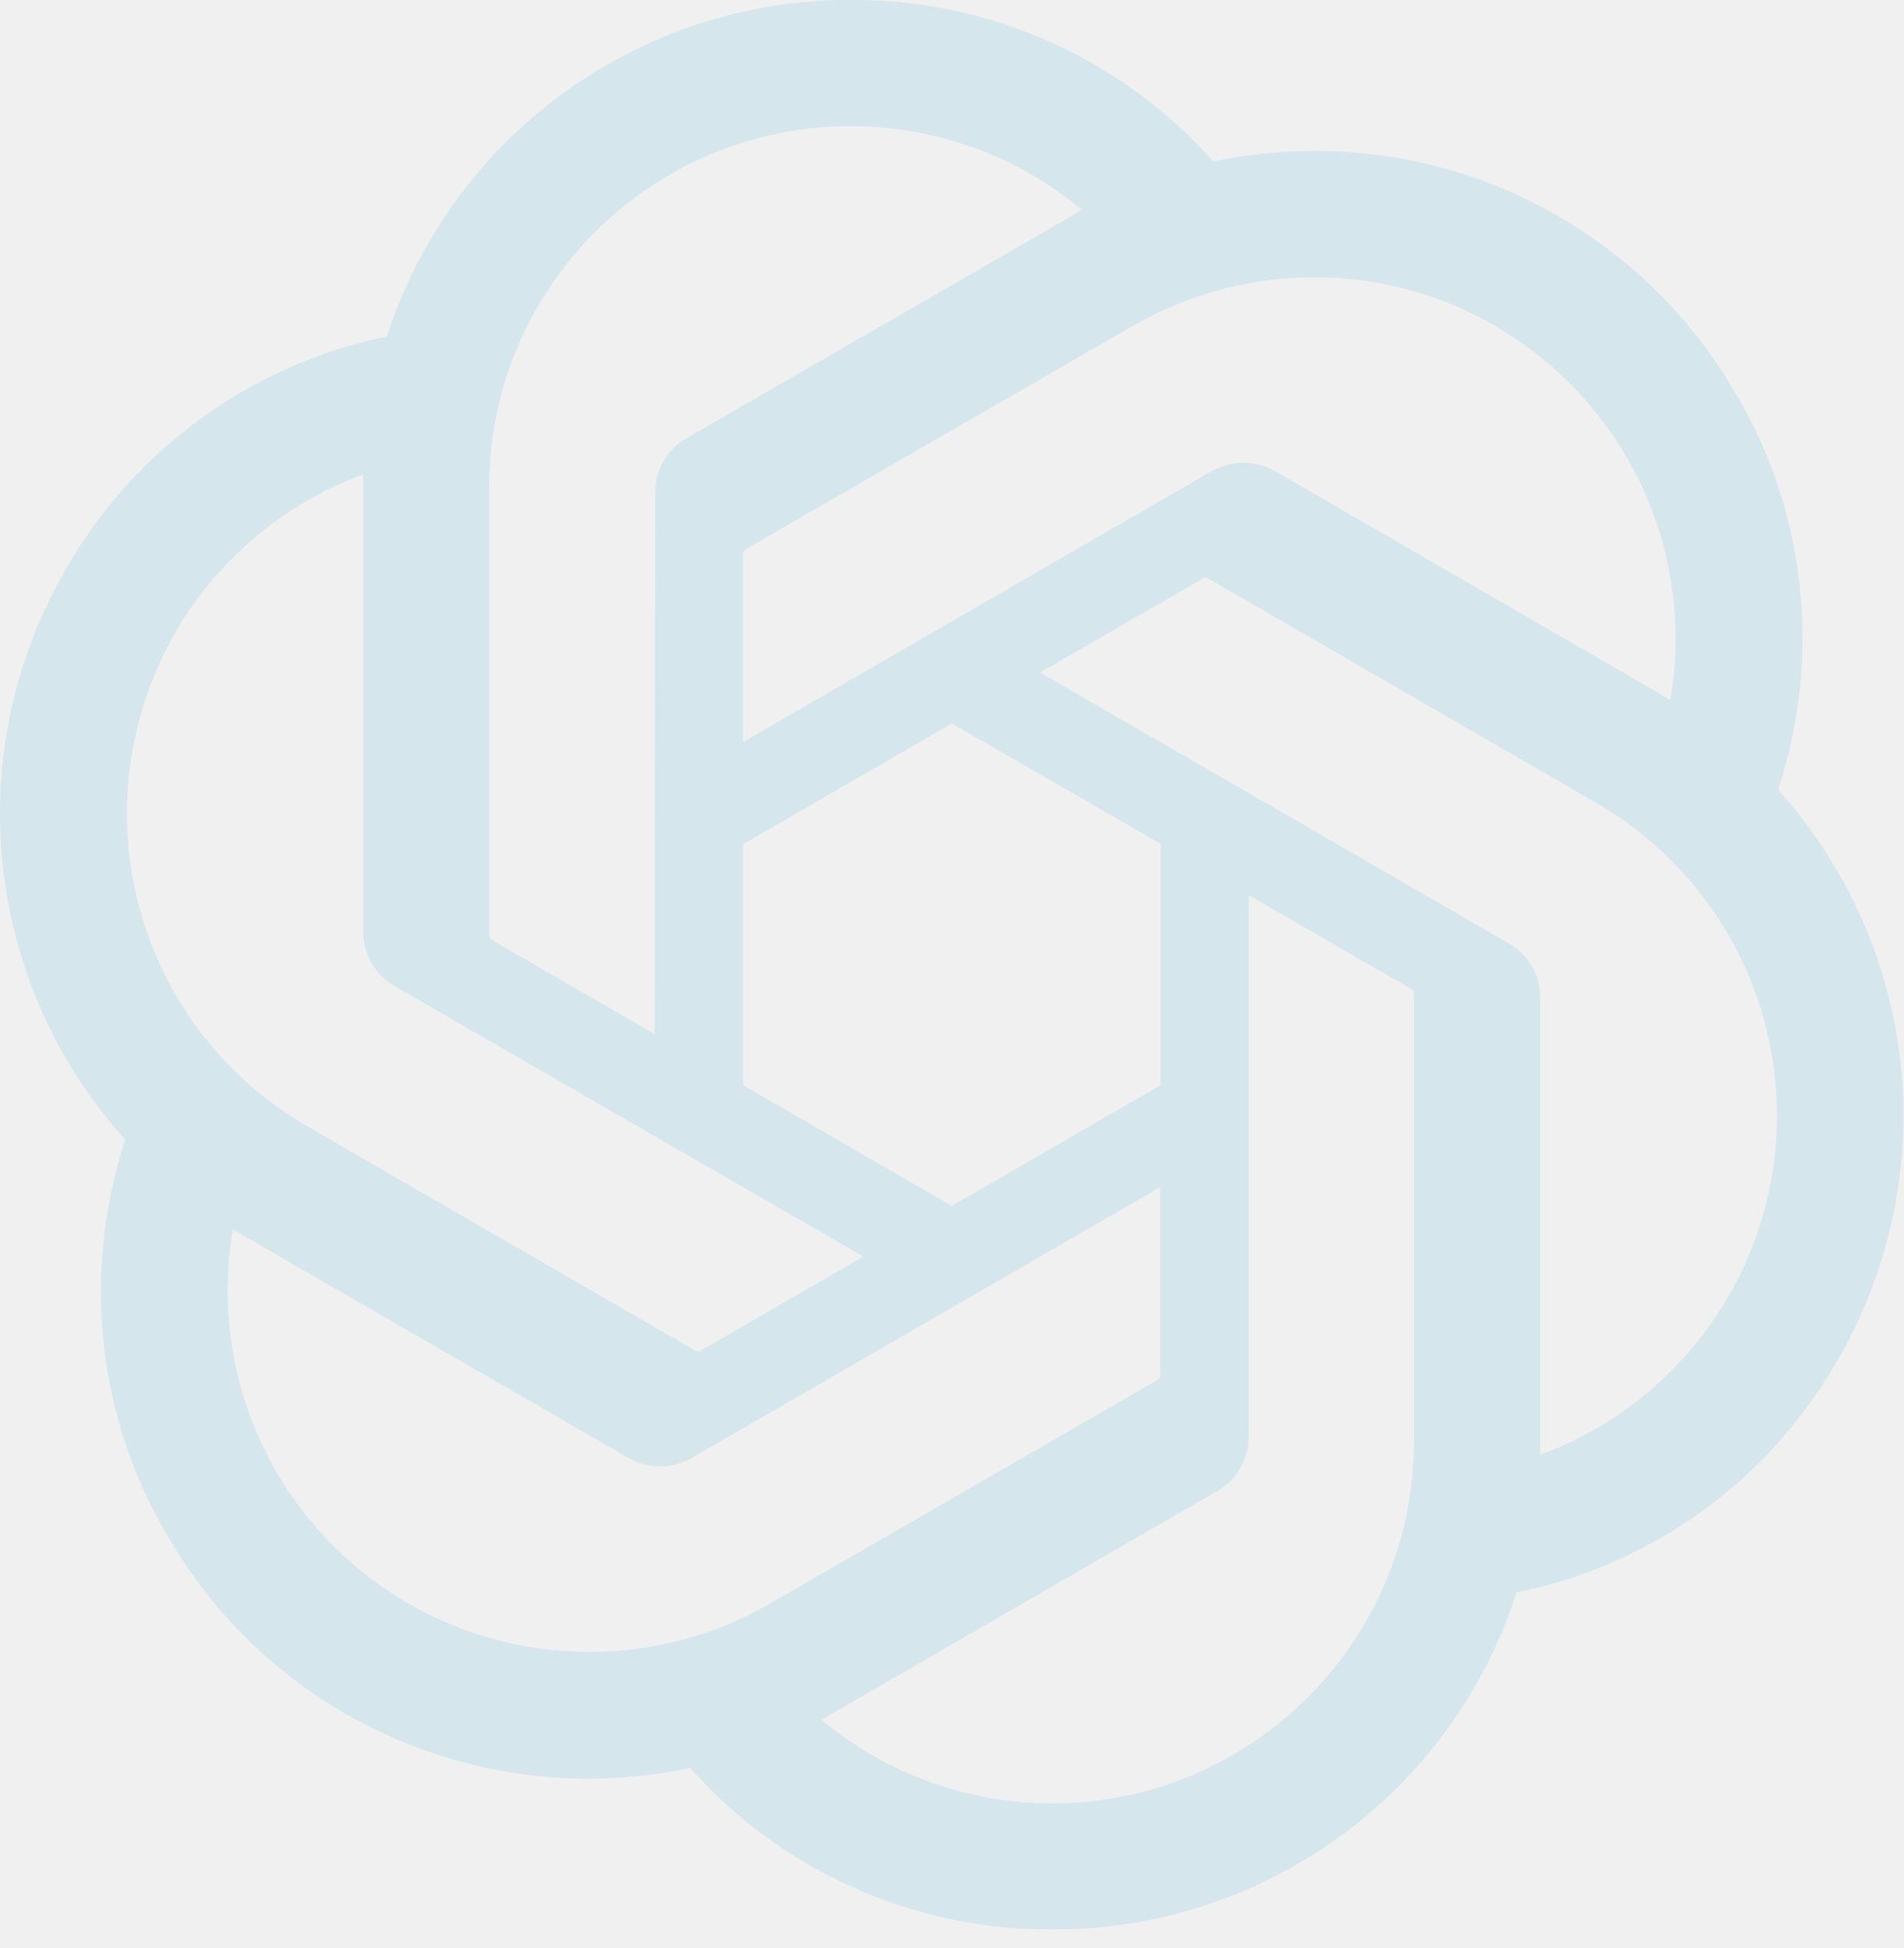
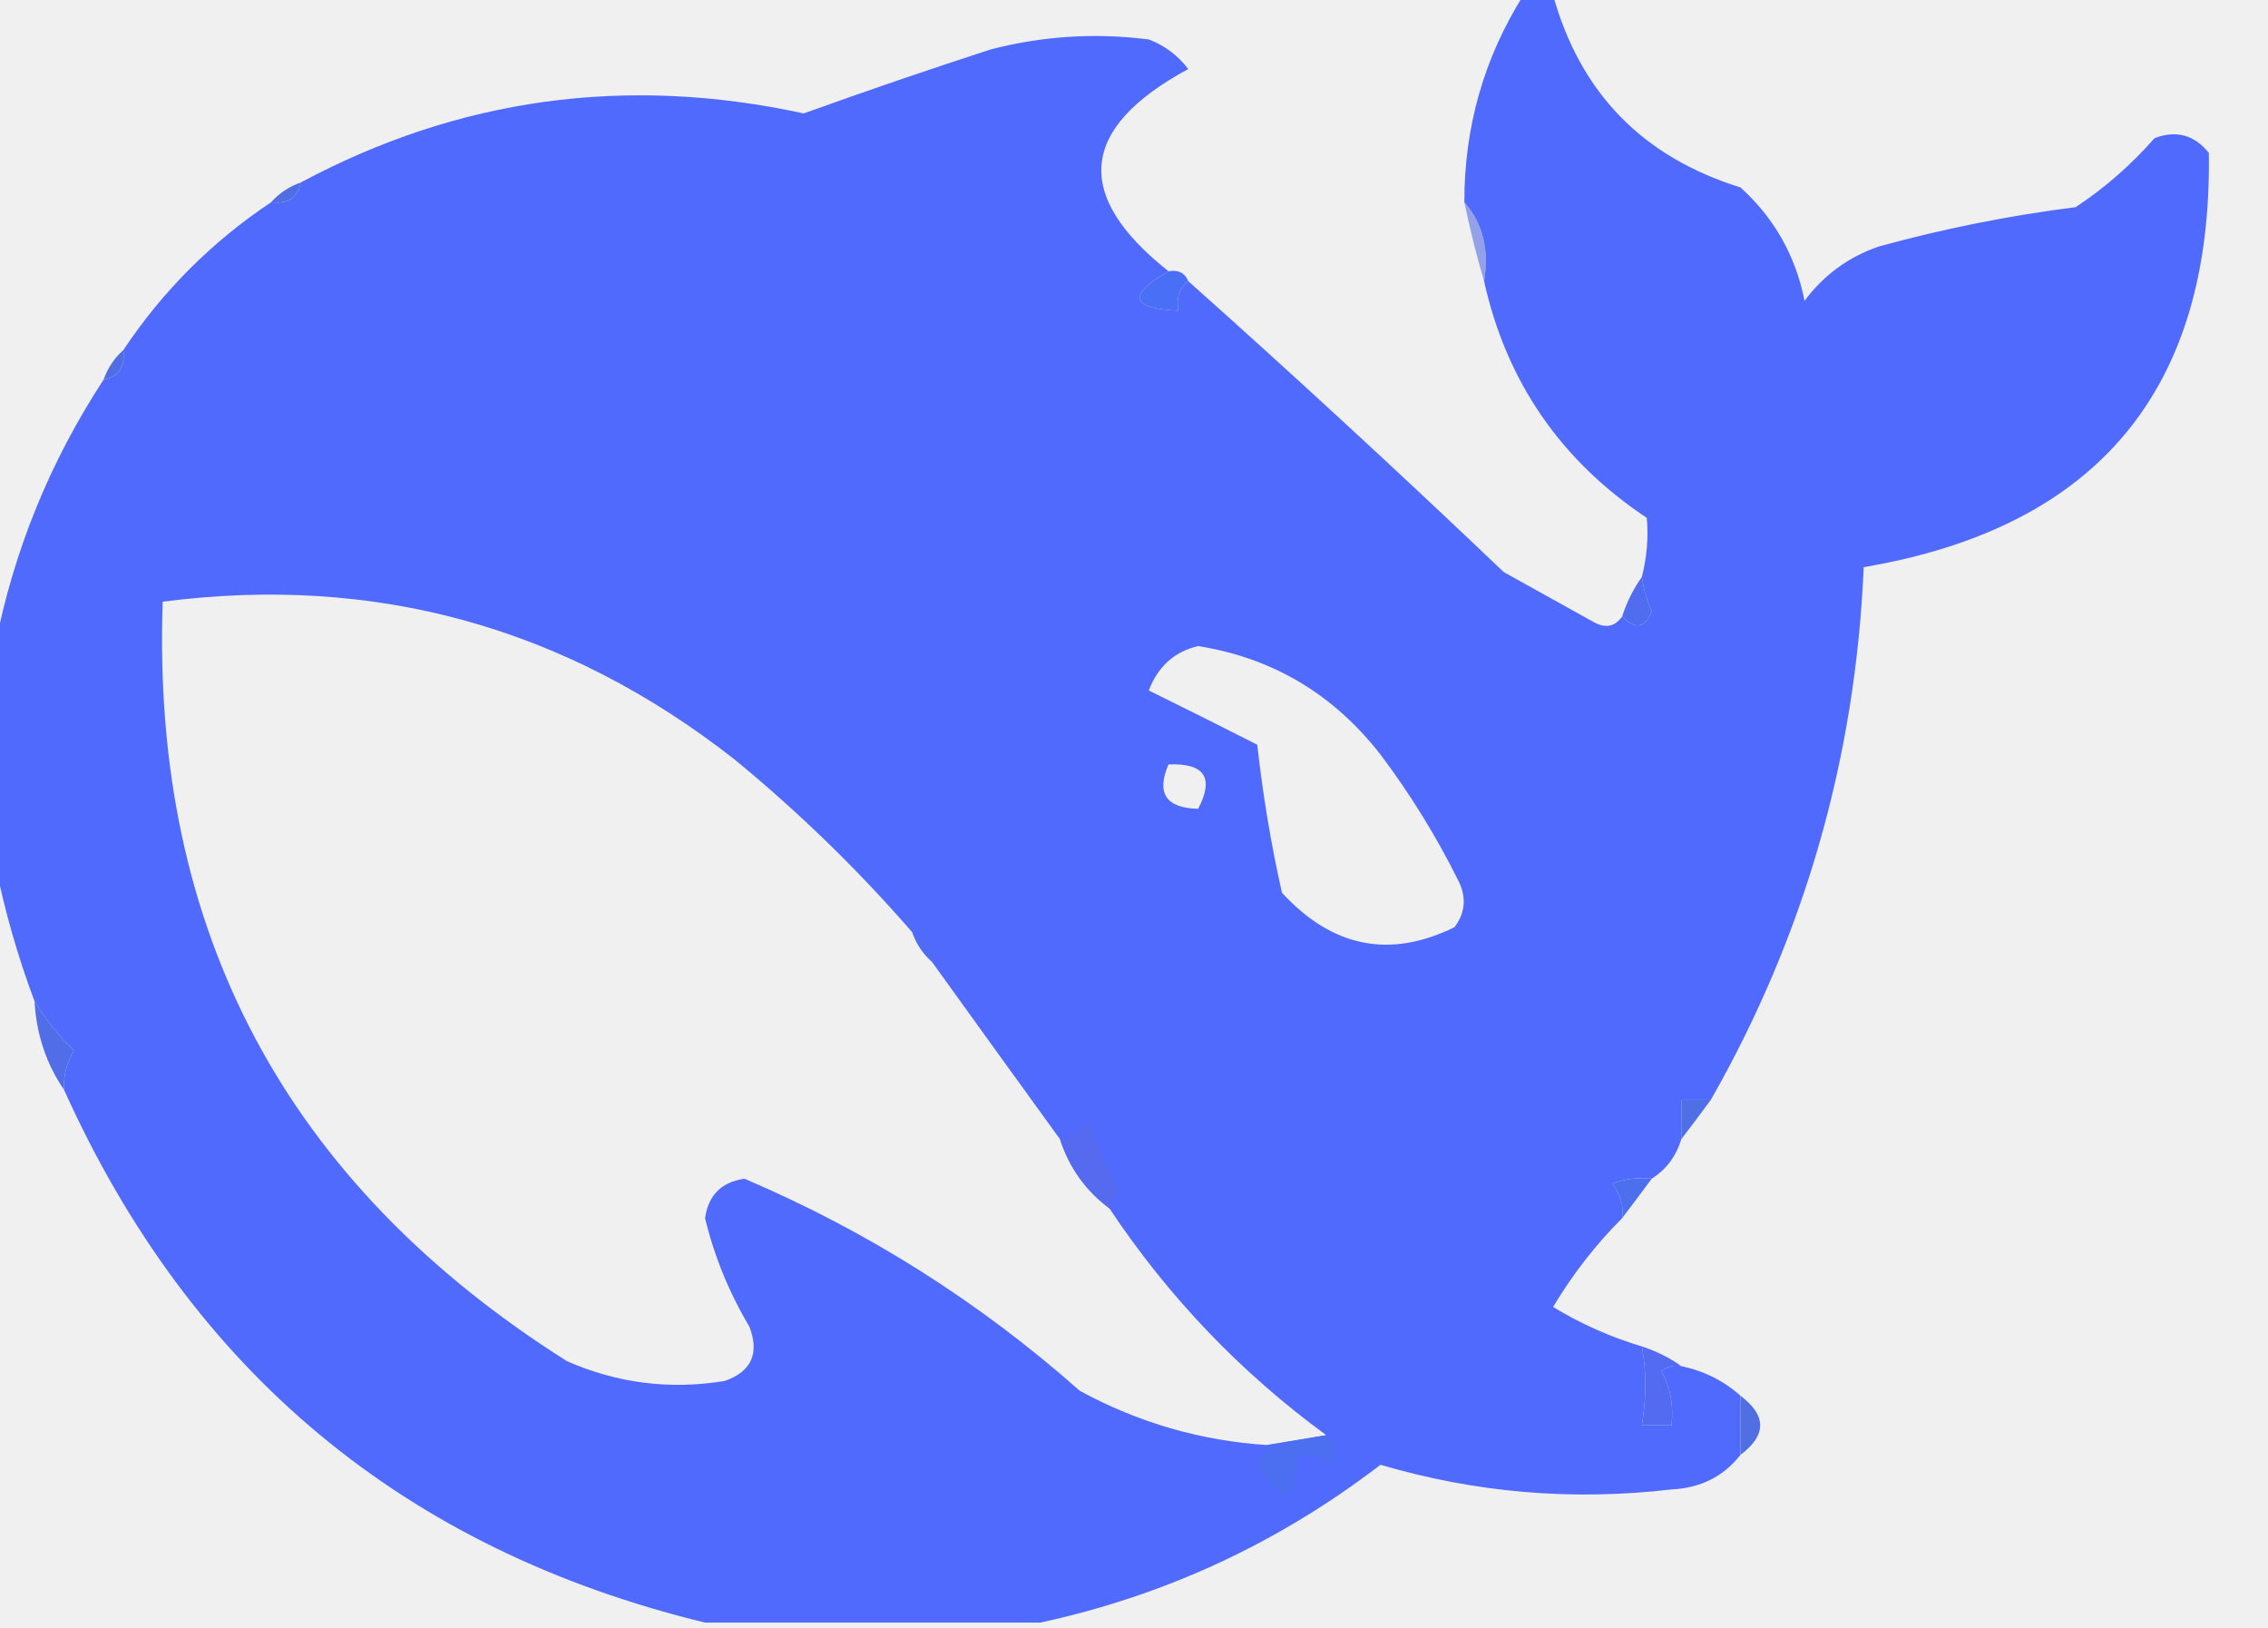
- <svg xmlns="http://www.w3.org/2000/svg" xmlns:xlink="http://www.w3.org/1999/xlink" width="43" height="44" fill="none" viewBox="0 0 43 44">
-   <defs>
-     <rect id="path_0" width="43" height="43.58" x="0" y="0" />
-   </defs>
-   <g opacity="1" transform="translate(0 0.000001981943) rotate(0 21.5 21.79007)">
-     <mask id="bg-mask-0" fill="#fff">
-       <use xlink:href="#path_0" />
-     </mask>
-     <g mask="url(#bg-mask-0)">
-       <path id="分组 1" fill-rule="evenodd" style="fill:#8bcae0" d="M40.17 17.84L40.17 17.84C40.53 16.73 40.72 15.57 40.72 14.41C40.72 12.48 40.21 10.58 39.23 8.92C37.27 5.51 33.64 3.41 29.71 3.41C28.94 3.41 28.16 3.49 27.41 3.65C25.35 1.33 22.39 0 19.29 0L19.22 0L19.19 0C14.43 0 10.21 3.07 8.74 7.6C5.68 8.23 3.03 10.15 1.48 12.87C0.51 14.54 0 16.45 0 18.38C0 21.1 1.01 23.73 2.83 25.74C2.47 26.85 2.28 28.01 2.28 29.17C2.28 31.1 2.79 33 3.77 34.66C6.14 38.8 10.92 40.93 15.59 39.93C17.65 42.25 20.61 43.58 23.71 43.58L23.78 43.58L23.81 43.58C28.57 43.58 32.8 40.51 34.26 35.97C37.33 35.35 39.97 33.43 41.52 30.71C42.49 29.03 43 27.13 43 25.2C43 22.48 41.99 19.86 40.17 17.84Z M18.817 38.695C18.727 38.745 18.647 38.795 18.557 38.845C20.017 40.065 21.867 40.735 23.777 40.735L23.787 40.735C28.287 40.725 31.937 37.065 31.947 32.565L31.947 22.435C31.937 22.385 31.907 22.355 31.877 22.335L28.207 20.215L28.207 32.455C28.207 32.965 27.937 33.435 27.487 33.685L18.817 38.695Z M17.393 36.223L26.163 31.163C26.203 31.133 26.223 31.093 26.223 31.053L26.213 31.053L26.213 26.813L15.623 32.933C15.183 33.183 14.643 33.183 14.203 32.933L5.523 27.923C5.443 27.873 5.323 27.803 5.263 27.763C5.183 28.223 5.143 28.693 5.143 29.163C5.143 30.593 5.523 31.993 6.233 33.233L6.233 33.233C7.703 35.763 10.393 37.313 13.313 37.313C14.743 37.313 16.153 36.943 17.393 36.223Z M8.206 11.013C8.206 10.923 8.206 10.783 8.206 10.713C6.416 11.373 4.906 12.643 3.956 14.293L3.956 14.293C3.246 15.533 2.866 16.943 2.866 18.373C2.866 21.293 4.416 23.983 6.946 25.443L15.716 30.513C15.756 30.533 15.806 30.533 15.836 30.503L19.506 28.383L8.916 22.273C8.476 22.023 8.206 21.553 8.206 21.043L8.206 21.033L8.206 11.013Z M36.055 18.13L27.285 13.06C27.245 13.04 27.195 13.05 27.165 13.07L23.495 15.19L34.085 21.31C34.525 21.56 34.795 22.02 34.795 22.53C34.795 22.53 34.795 22.54 34.795 22.54L34.795 32.86C38.005 31.68 40.145 28.62 40.145 25.2C40.145 22.28 38.585 19.59 36.055 18.13Z M16.834 12.412C16.805 12.442 16.785 12.482 16.785 12.522L16.785 12.522L16.785 16.762L27.375 10.642C27.595 10.522 27.845 10.452 28.095 10.452C28.345 10.452 28.584 10.522 28.805 10.642L37.484 15.662C37.565 15.712 37.654 15.762 37.734 15.812L37.734 15.812C37.815 15.352 37.855 14.892 37.855 14.432C37.855 9.922 34.194 6.262 29.684 6.262C28.255 6.262 26.855 6.642 25.605 7.352L16.834 12.412Z M19.221 2.849C14.711 2.849 11.051 6.499 11.051 11.009L11.051 21.139C11.061 21.189 11.081 21.219 11.121 21.239L14.791 23.359L14.801 11.129L14.801 11.119C14.801 10.619 15.071 10.149 15.511 9.899L24.191 4.889C24.261 4.839 24.381 4.779 24.441 4.739C22.981 3.519 21.131 2.849 19.221 2.849Z M16.783 24.51L21.503 27.24L26.223 24.51L26.223 19.06L21.503 16.34L16.783 19.07L16.783 24.51Z" opacity=".27" transform="translate(0 0) rotate(0 21.5 21.79007)" />
-     </g>
+ <svg xmlns="http://www.w3.org/2000/svg" version="1.1" width="230px" height="165px" style="shape-rendering:geometricPrecision; text-rendering:geometricPrecision; image-rendering:optimizeQuality; fill-rule:evenodd; clip-rule:evenodd">
+   <g>
+     <path style="opacity:0.998" fill="#4f6afc" d="M 154.5,-0.5 C 155.5,-0.5 156.5,-0.5 157.5,-0.5C 160.249,9.416 166.582,15.916 176.5,19C 179.933,22.104 182.1,25.937 183,30.5C 184.938,27.894 187.438,26.061 190.5,25C 197.069,23.19 203.736,21.857 210.5,21C 213.463,19.039 216.129,16.706 218.5,14C 220.701,13.175 222.534,13.675 224,15.5C 224.357,39.479 212.691,53.479 189,57.5C 188.173,76.819 183.006,94.819 173.5,111.5C 172.5,111.5 171.5,111.5 170.5,111.5C 170.5,112.833 170.5,114.167 170.5,115.5C 169.974,117.23 168.974,118.564 167.5,119.5C 166.127,119.343 164.793,119.51 163.5,120C 164.337,121.011 164.67,122.178 164.5,123.5C 161.809,126.195 159.475,129.195 157.5,132.5C 160.328,134.221 163.328,135.554 166.5,136.5C 166.969,138.995 166.969,141.661 166.5,144.5C 167.5,144.5 168.5,144.5 169.5,144.5C 169.739,142.533 169.406,140.699 168.5,139C 169.094,138.536 169.761,138.369 170.5,138.5C 172.819,138.992 174.819,139.992 176.5,141.5C 176.5,143.5 176.5,145.5 176.5,147.5C 174.779,149.694 172.445,150.861 169.5,151C 159.471,152.174 149.638,151.341 140,148.5C 129.637,156.434 118.137,161.767 105.5,164.5C 94.167,164.5 82.833,164.5 71.5,164.5C 41.077,157.111 19.41,139.111 6.5,110.5C 6.421,109.07 6.754,107.736 7.5,106.5C 5.907,104.946 4.574,103.279 3.5,101.5C 1.787,96.933 0.454,92.266 -0.5,87.5C -0.5,80.167 -0.5,72.833 -0.5,65.5C 1.402,55.798 5.068,46.798 10.5,38.5C 12.048,38.179 12.715,37.179 12.5,35.5C 16.5,29.5 21.5,24.5 27.5,20.5C 29.179,20.715 30.179,20.048 30.5,18.5C 46.532,9.924 63.532,7.591 81.5,11.5C 87.796,9.235 94.129,7.068 100.5,5C 105.775,3.641 111.109,3.308 116.5,4C 118.116,4.615 119.449,5.615 120.5,7C 109.454,12.973 108.787,19.807 118.5,27.5C 114.292,29.926 114.625,31.259 119.5,31.5C 119.263,30.209 119.596,29.209 120.5,28.5C 131.297,38.127 141.963,47.961 152.5,58C 155.5,59.667 158.5,61.333 161.5,63C 162.749,63.74 163.749,63.574 164.5,62.5C 165.824,63.85 166.824,63.683 167.5,62C 167.011,60.861 166.678,59.695 166.5,58.5C 167.014,56.488 167.18,54.488 167,52.5C 158.261,46.678 152.761,38.678 150.5,28.5C 151.036,25.302 150.369,22.635 148.5,20.5C 148.494,12.861 150.494,5.861 154.5,-0.5 Z M 92.5,94.5 C 92.932,95.71 93.599,96.71 94.5,97.5C 98.845,103.538 103.179,109.538 107.5,115.5C 108.433,118.37 110.1,120.704 112.5,122.5C 118.486,131.485 125.819,139.152 134.5,145.5C 132.5,145.833 130.5,146.167 128.5,146.5C 121.793,146.072 115.46,144.239 109.5,141C 99.324,131.988 87.99,124.821 75.5,119.5C 73.167,119.833 71.833,121.167 71.5,123.5C 72.444,127.389 73.944,131.056 76,134.5C 77.033,137.217 76.2,139.051 73.5,140C 67.97,140.914 62.637,140.247 57.5,138C 29.007,120.004 15.34,94.337 16.5,61C 38.008,58.212 57.341,63.545 74.5,77C 81.031,82.365 87.031,88.198 92.5,94.5 Z M 121.5,65.5 C 129.055,66.699 135.222,70.366 140,76.5C 143.063,80.569 145.73,84.902 148,89.5C 148.72,91.112 148.554,92.612 147.5,94C 140.938,97.221 135.105,96.055 130,90.5C 128.893,85.561 128.059,80.561 127.5,75.5C 123.776,73.609 120.11,71.776 116.5,70C 117.43,67.565 119.097,66.065 121.5,65.5 Z M 118.5,77.5 C 122.161,77.35 123.161,78.85 121.5,82C 118.241,81.918 117.241,80.418 118.5,77.5 Z" />
+   </g>
+   <g>
+     <path style="opacity:1" fill="#506de3" d="M 30.5,18.5 C 30.179,20.048 29.179,20.715 27.5,20.5C 28.291,19.599 29.291,18.932 30.5,18.5 Z" />
+   </g>
+   <g>
+     <path style="opacity:0.601" fill="#536de3" d="M 148.5,20.5 C 150.369,22.635 151.036,25.302 150.5,28.5C 149.745,25.947 149.078,23.28 148.5,20.5 Z" />
+   </g>
+   <g>
+     <path style="opacity:1" fill="#496ff6" d="M 118.5,27.5 C 119.492,27.328 120.158,27.662 120.5,28.5C 119.596,29.209 119.263,30.209 119.5,31.5C 114.625,31.259 114.292,29.926 118.5,27.5 Z" />
+   </g>
+   <g>
+     <path style="opacity:1" fill="#506de3" d="M 12.5,35.5 C 12.715,37.179 12.048,38.179 10.5,38.5C 10.932,37.291 11.599,36.291 12.5,35.5 Z" />
+   </g>
+   <g>
+     <path style="opacity:1" fill="#4f6dee" d="M 166.5,58.5 C 166.678,59.695 167.011,60.861 167.5,62C 166.824,63.683 165.824,63.85 164.5,62.5C 164.989,61.005 165.655,59.672 166.5,58.5 Z" />
+   </g>
+   <g>
+     <path style="opacity:0.251" fill="#546ee1" d="M 92.5,94.5 C 94.048,94.821 94.715,95.821 94.5,97.5C 93.599,96.71 92.932,95.71 92.5,94.5 Z" />
+   </g>
+   <g>
+     <path style="opacity:1" fill="#526de8" d="M 3.5,101.5 C 4.574,103.279 5.907,104.946 7.5,106.5C 6.754,107.736 6.421,109.07 6.5,110.5C 4.69,107.855 3.69,104.855 3.5,101.5 Z" />
+   </g>
+   <g>
+     <path style="opacity:1" fill="#4f6fe7" d="M 173.5,111.5 C 172.488,112.872 171.488,114.205 170.5,115.5C 170.5,114.167 170.5,112.833 170.5,111.5C 171.5,111.5 172.5,111.5 173.5,111.5 Z" />
+   </g>
+   <g>
+     <path style="opacity:1" fill="#556aef" d="M 112.5,122.5 C 110.1,120.704 108.433,118.37 107.5,115.5C 108.735,115.279 109.735,114.612 110.5,113.5C 111.132,116.03 112.132,118.363 113.5,120.5C 113.137,121.183 112.804,121.85 112.5,122.5 Z" />
+   </g>
+   <g>
+     <path style="opacity:1" fill="#4c6fed" d="M 167.5,119.5 C 166.488,120.872 165.488,122.205 164.5,123.5C 164.67,122.178 164.337,121.011 163.5,120C 164.793,119.51 166.127,119.343 167.5,119.5 Z" />
+   </g>
+   <g>
+     <path style="opacity:1" fill="#526bf1" d="M 166.5,136.5 C 167.995,136.989 169.329,137.655 170.5,138.5C 169.761,138.369 169.094,138.536 168.5,139C 169.406,140.699 169.739,142.533 169.5,144.5C 168.5,144.5 167.5,144.5 166.5,144.5C 166.969,141.661 166.969,138.995 166.5,136.5 Z" />
+   </g>
+   <g>
+     <path style="opacity:1" fill="#506fe3" d="M 176.5,141.5 C 179.167,143.5 179.167,145.5 176.5,147.5C 176.5,145.5 176.5,143.5 176.5,141.5 Z" />
+   </g>
+   <g>
+     <path style="opacity:1" fill="#4c6ef0" d="M 134.5,145.5 C 135.573,146.251 135.74,147.251 135,148.5C 133.989,147.663 132.822,147.33 131.5,147.5C 131.478,152.502 130.145,152.835 127.5,148.5C 127.863,147.817 128.196,147.15 128.5,146.5C 130.5,146.167 132.5,145.833 134.5,145.5 Z" />
  </g>
</svg>
